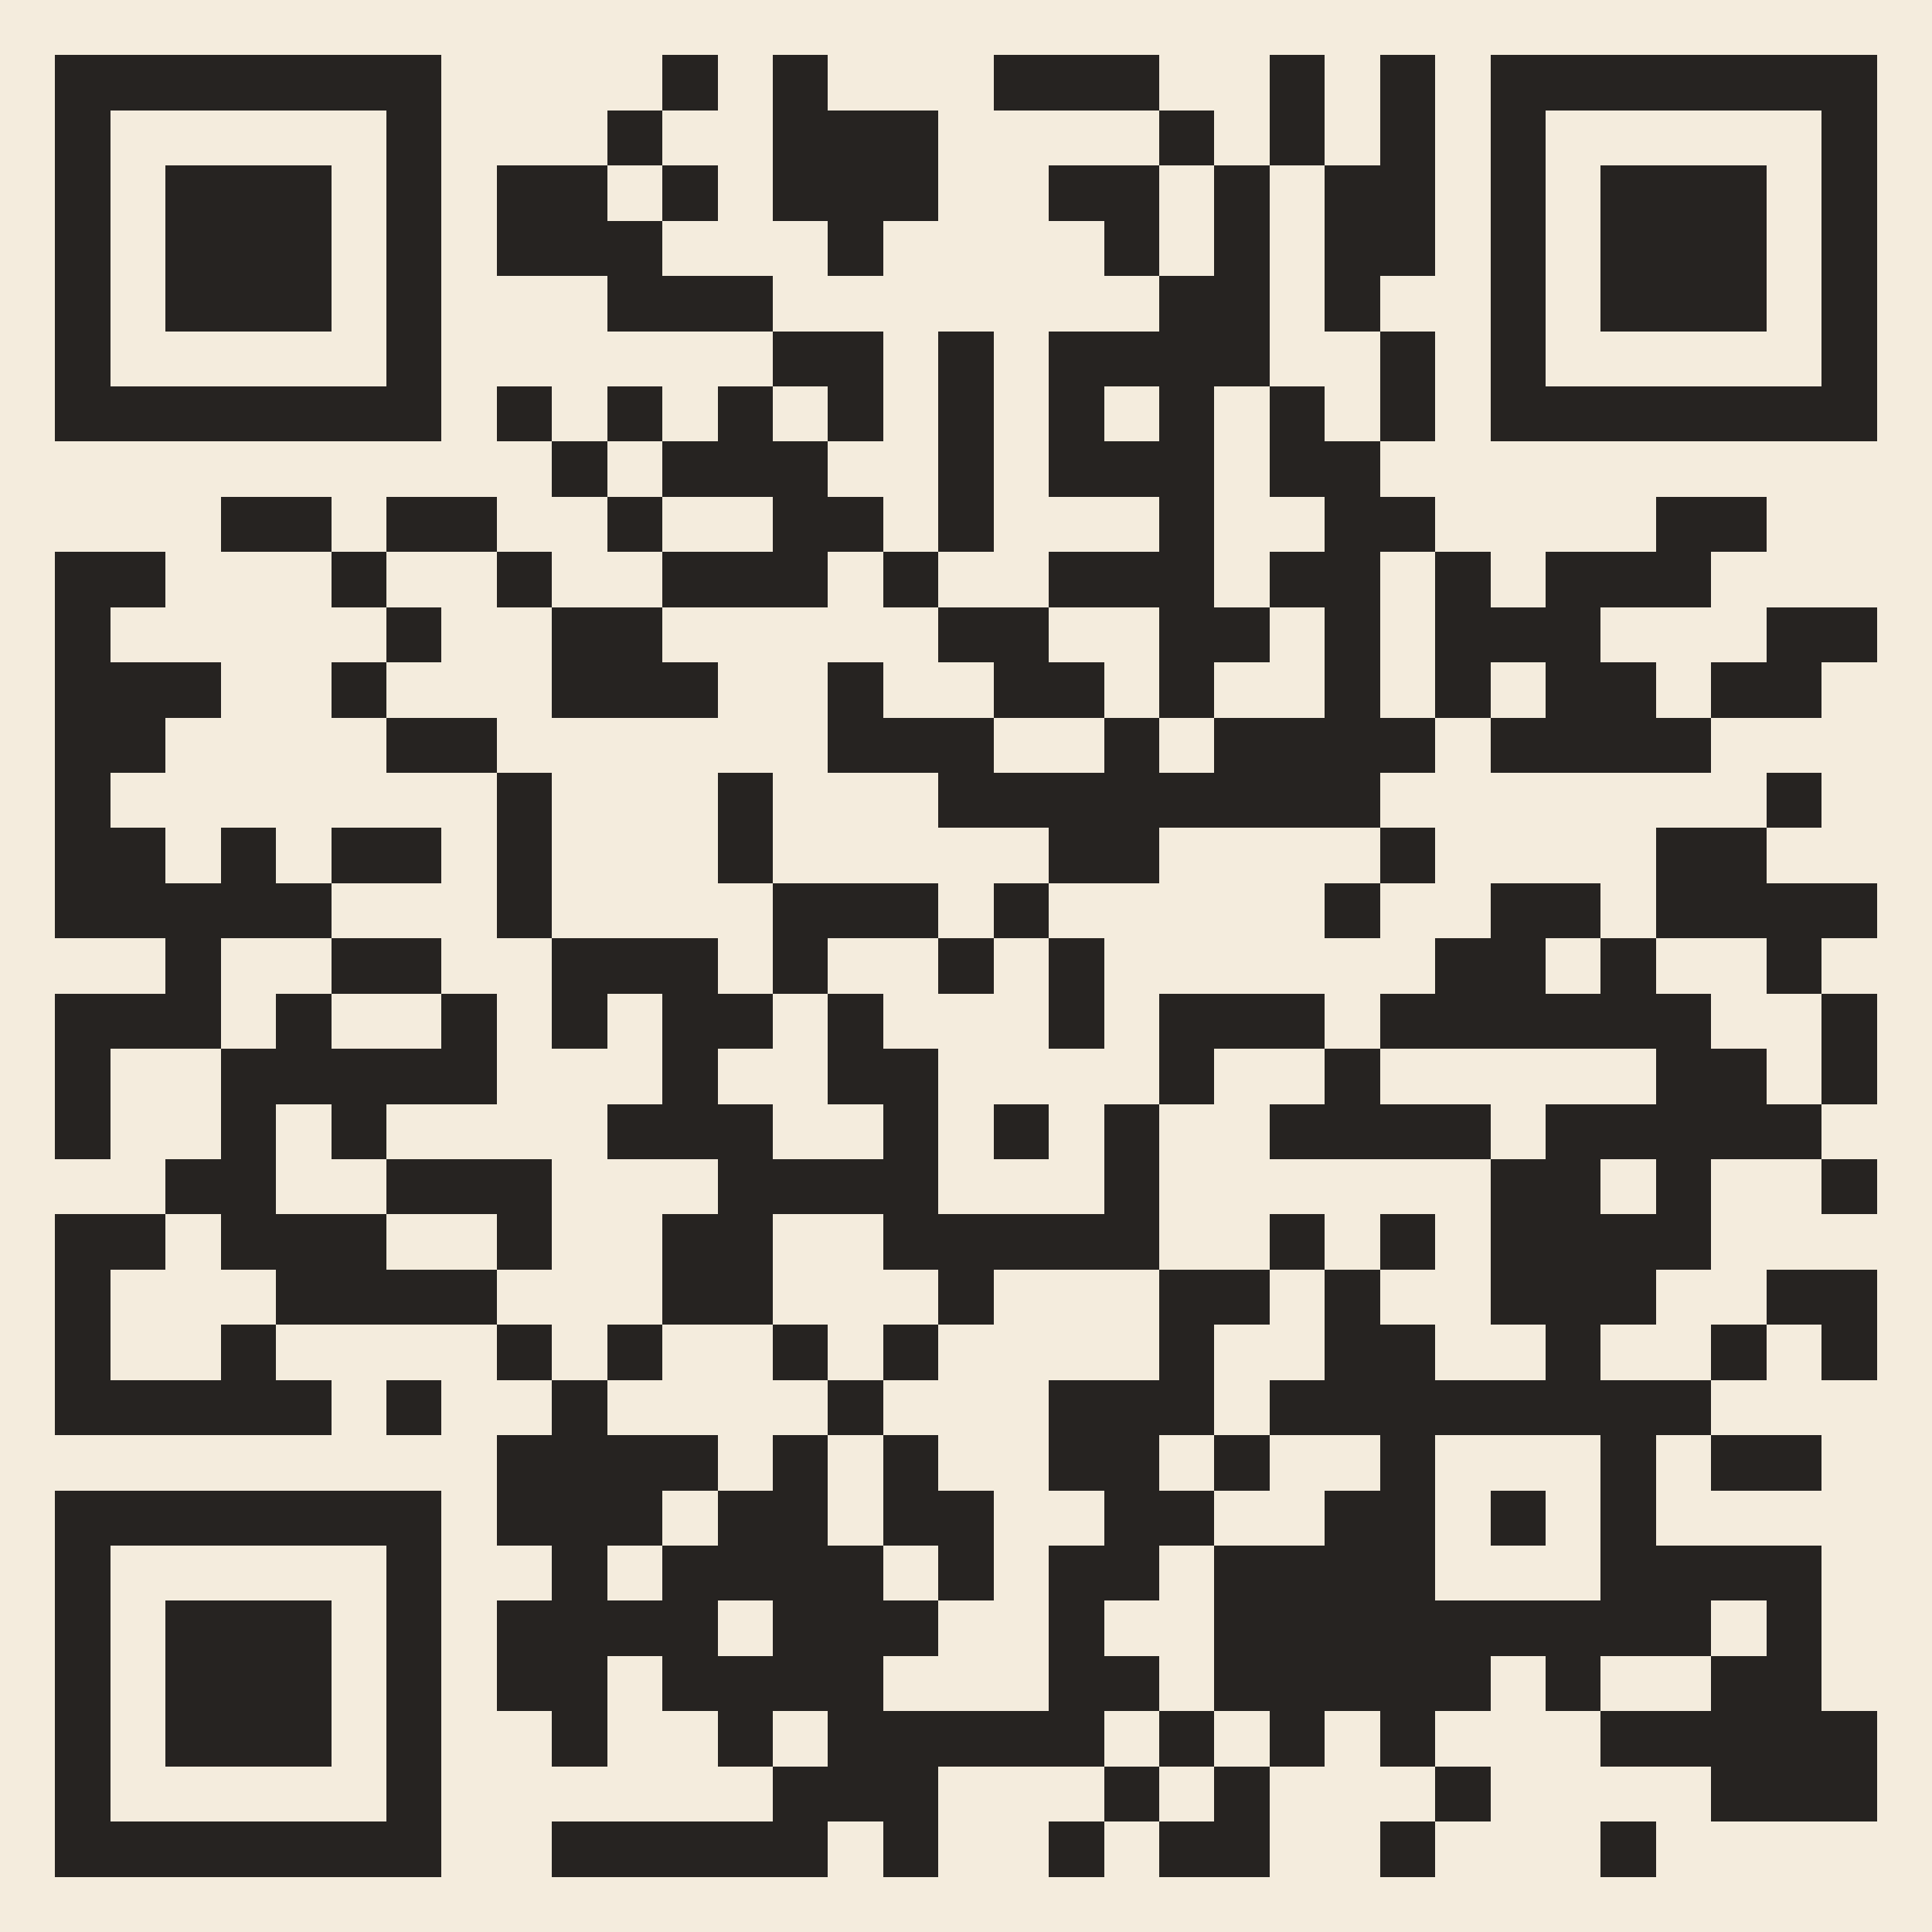
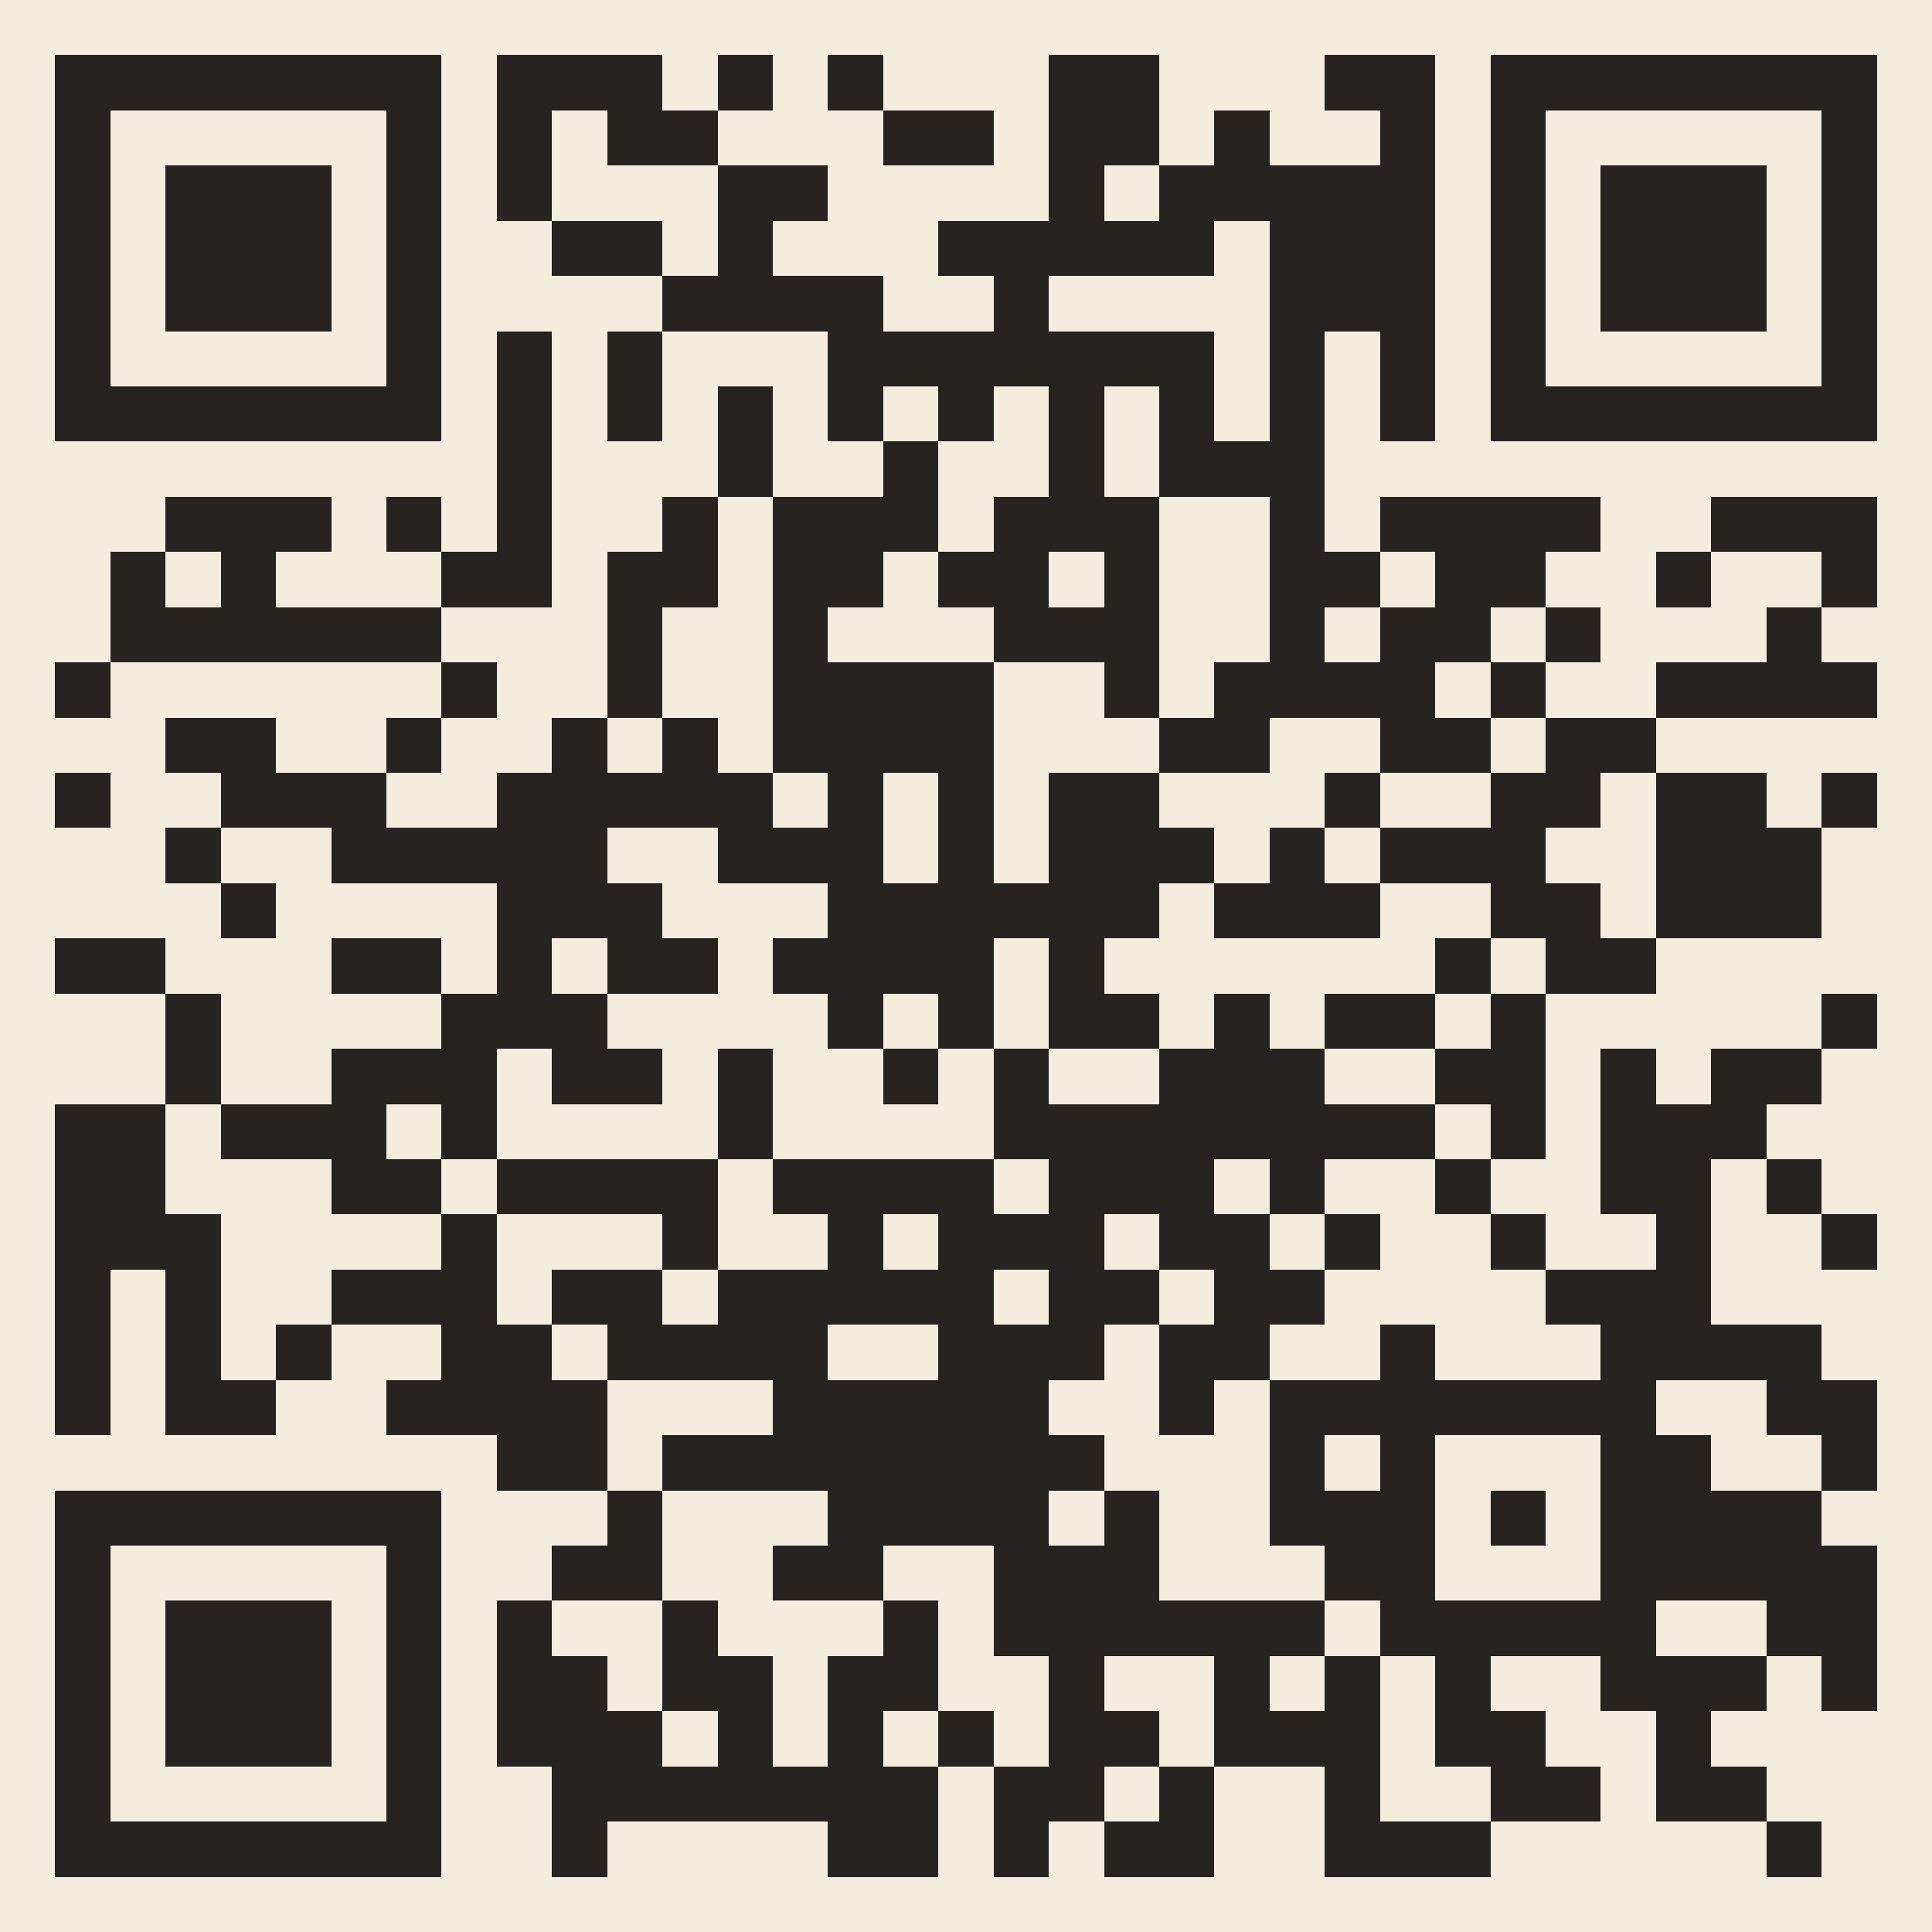
<svg xmlns="http://www.w3.org/2000/svg" width="512" height="512" viewBox="0 0 35 35" shape-rendering="crispEdges">
  <path fill="#F4ECDD" d="M0 0h35v35H0z" />
-   <path stroke="#262321" d="M1 1.5h7m4 0h1m1 0h1m3 0h3m2 0h1m1 0h1m1 0h7M1 2.5h1m5 0h1m3 0h1m2 0h3m4 0h1m1 0h1m1 0h1m1 0h1m5 0h1M1 3.5h1m1 0h3m1 0h1m1 0h2m1 0h1m1 0h3m2 0h2m1 0h1m1 0h2m1 0h1m1 0h3m1 0h1M1 4.5h1m1 0h3m1 0h1m1 0h3m3 0h1m4 0h1m1 0h1m1 0h2m1 0h1m1 0h3m1 0h1M1 5.5h1m1 0h3m1 0h1m3 0h3m7 0h2m1 0h1m2 0h1m1 0h3m1 0h1M1 6.5h1m5 0h1m6 0h2m1 0h1m1 0h4m2 0h1m1 0h1m5 0h1M1 7.5h7m1 0h1m1 0h1m1 0h1m1 0h1m1 0h1m1 0h1m1 0h1m1 0h1m1 0h1m1 0h7M10 8.5h1m1 0h3m2 0h1m1 0h3m1 0h2M4 9.5h2m1 0h2m2 0h1m2 0h2m1 0h1m3 0h1m2 0h2m4 0h2M1 10.5h2m3 0h1m2 0h1m2 0h3m1 0h1m2 0h3m1 0h2m1 0h1m1 0h3M1 11.5h1m5 0h1m2 0h2m5 0h2m2 0h2m1 0h1m1 0h3m3 0h2M1 12.5h3m2 0h1m3 0h3m2 0h1m2 0h2m1 0h1m2 0h1m1 0h1m1 0h2m1 0h2M1 13.5h2m4 0h2m6 0h3m2 0h1m1 0h4m1 0h4M1 14.5h1m7 0h1m3 0h1m3 0h8m7 0h1M1 15.5h2m1 0h1m1 0h2m1 0h1m3 0h1m5 0h2m4 0h1m4 0h2M1 16.5h5m3 0h1m4 0h3m1 0h1m5 0h1m2 0h2m1 0h4M3 17.5h1m2 0h2m2 0h3m1 0h1m2 0h1m1 0h1m6 0h2m1 0h1m2 0h1M1 18.5h3m1 0h1m2 0h1m1 0h1m1 0h2m1 0h1m3 0h1m1 0h3m1 0h6m2 0h1M1 19.5h1m2 0h5m3 0h1m2 0h2m4 0h1m2 0h1m5 0h2m1 0h1M1 20.5h1m2 0h1m1 0h1m4 0h3m2 0h1m1 0h1m1 0h1m2 0h4m1 0h5M3 21.5h2m2 0h3m3 0h4m3 0h1m6 0h2m1 0h1m2 0h1M1 22.5h2m1 0h3m2 0h1m2 0h2m2 0h5m2 0h1m1 0h1m1 0h4M1 23.5h1m3 0h4m3 0h2m3 0h1m3 0h2m1 0h1m2 0h3m2 0h2M1 24.5h1m2 0h1m4 0h1m1 0h1m2 0h1m1 0h1m4 0h1m2 0h2m2 0h1m2 0h1m1 0h1M1 25.5h5m1 0h1m2 0h1m4 0h1m3 0h3m1 0h8M9 26.5h4m1 0h1m1 0h1m2 0h2m1 0h1m2 0h1m3 0h1m1 0h2M1 27.5h7m1 0h3m1 0h2m1 0h2m2 0h2m2 0h2m1 0h1m1 0h1M1 28.5h1m5 0h1m2 0h1m1 0h4m1 0h1m1 0h2m1 0h4m3 0h4M1 29.5h1m1 0h3m1 0h1m1 0h4m1 0h3m2 0h1m2 0h9m1 0h1M1 30.5h1m1 0h3m1 0h1m1 0h2m1 0h4m3 0h2m1 0h5m1 0h1m2 0h2M1 31.5h1m1 0h3m1 0h1m2 0h1m2 0h1m1 0h5m1 0h1m1 0h1m1 0h1m3 0h5M1 32.5h1m5 0h1m6 0h3m3 0h1m1 0h1m3 0h1m4 0h3M1 33.5h7m2 0h5m1 0h1m2 0h1m1 0h2m2 0h1m3 0h1" />
+   <path stroke="#262321" d="M1 1.5h7m1 0h3m1 0h1m1 0h1m3 0h2m3 0h2m1 0h7M1 2.5h1m5 0h1m1 0h1m1 0h2m3 0h2m1 0h2m1 0h1m2 0h1m1 0h1m5 0h1M1 3.5h1m1 0h3m1 0h1m1 0h1m3 0h2m4 0h1m1 0h5m1 0h1m1 0h3m1 0h1M1 4.5h1m1 0h3m1 0h1m2 0h2m1 0h1m3 0h5m1 0h3m1 0h1m1 0h3m1 0h1M1 5.5h1m1 0h3m1 0h1m4 0h4m2 0h1m4 0h3m1 0h1m1 0h3m1 0h1M1 6.5h1m5 0h1m1 0h1m1 0h1m3 0h7m1 0h1m1 0h1m1 0h1m5 0h1M1 7.5h7m1 0h1m1 0h1m1 0h1m1 0h1m1 0h1m1 0h1m1 0h1m1 0h1m1 0h1m1 0h7M9 8.5h1m3 0h1m2 0h1m2 0h1m1 0h3M3 9.5h3m1 0h1m1 0h1m2 0h1m1 0h3m1 0h3m2 0h1m1 0h4m2 0h3M2 10.5h1m1 0h1m3 0h2m1 0h2m1 0h2m1 0h2m1 0h1m2 0h2m1 0h2m2 0h1m2 0h1M2 11.5h6m3 0h1m2 0h1m3 0h3m2 0h1m1 0h2m1 0h1m3 0h1M1 12.5h1m6 0h1m2 0h1m2 0h4m2 0h1m1 0h4m1 0h1m2 0h4M3 13.5h2m2 0h1m2 0h1m1 0h1m1 0h4m3 0h2m2 0h2m1 0h2M1 14.5h1m2 0h3m2 0h5m1 0h1m1 0h1m1 0h2m3 0h1m2 0h2m1 0h2m1 0h1M3 15.5h1m2 0h5m2 0h3m1 0h1m1 0h3m1 0h1m1 0h3m2 0h3M4 16.5h1m4 0h3m3 0h6m1 0h3m2 0h2m1 0h3M1 17.5h2m3 0h2m1 0h1m1 0h2m1 0h4m1 0h1m6 0h1m1 0h2M3 18.5h1m4 0h3m4 0h1m1 0h1m1 0h2m1 0h1m1 0h2m1 0h1m5 0h1M3 19.5h1m2 0h3m1 0h2m1 0h1m2 0h1m1 0h1m2 0h3m2 0h2m1 0h1m1 0h2M1 20.5h2m1 0h3m1 0h1m4 0h1m4 0h8m1 0h1m1 0h3M1 21.5h2m3 0h2m1 0h4m1 0h4m1 0h3m1 0h1m2 0h1m2 0h2m1 0h1M1 22.5h3m4 0h1m3 0h1m2 0h1m1 0h3m1 0h2m1 0h1m2 0h1m2 0h1m2 0h1M1 23.5h1m1 0h1m2 0h3m1 0h2m1 0h5m1 0h2m1 0h2m4 0h3M1 24.5h1m1 0h1m1 0h1m2 0h2m1 0h4m2 0h3m1 0h2m2 0h1m3 0h4M1 25.5h1m1 0h2m2 0h4m3 0h5m2 0h1m1 0h7m2 0h2M9 26.5h2m1 0h8m3 0h1m1 0h1m3 0h2m2 0h1M1 27.5h7m3 0h1m3 0h4m1 0h1m2 0h3m1 0h1m1 0h4M1 28.5h1m5 0h1m2 0h2m2 0h2m2 0h3m3 0h2m3 0h5M1 29.5h1m1 0h3m1 0h1m1 0h1m2 0h1m3 0h1m1 0h6m1 0h5m2 0h2M1 30.5h1m1 0h3m1 0h1m1 0h2m1 0h2m1 0h2m2 0h1m2 0h1m1 0h1m1 0h1m2 0h3m1 0h1M1 31.5h1m1 0h3m1 0h1m1 0h3m1 0h1m1 0h1m1 0h1m1 0h2m1 0h3m1 0h2m2 0h1M1 32.5h1m5 0h1m2 0h7m1 0h2m1 0h1m2 0h1m2 0h2m1 0h2M1 33.5h7m2 0h1m4 0h2m1 0h1m1 0h2m2 0h3m5 0h1" />
</svg>
